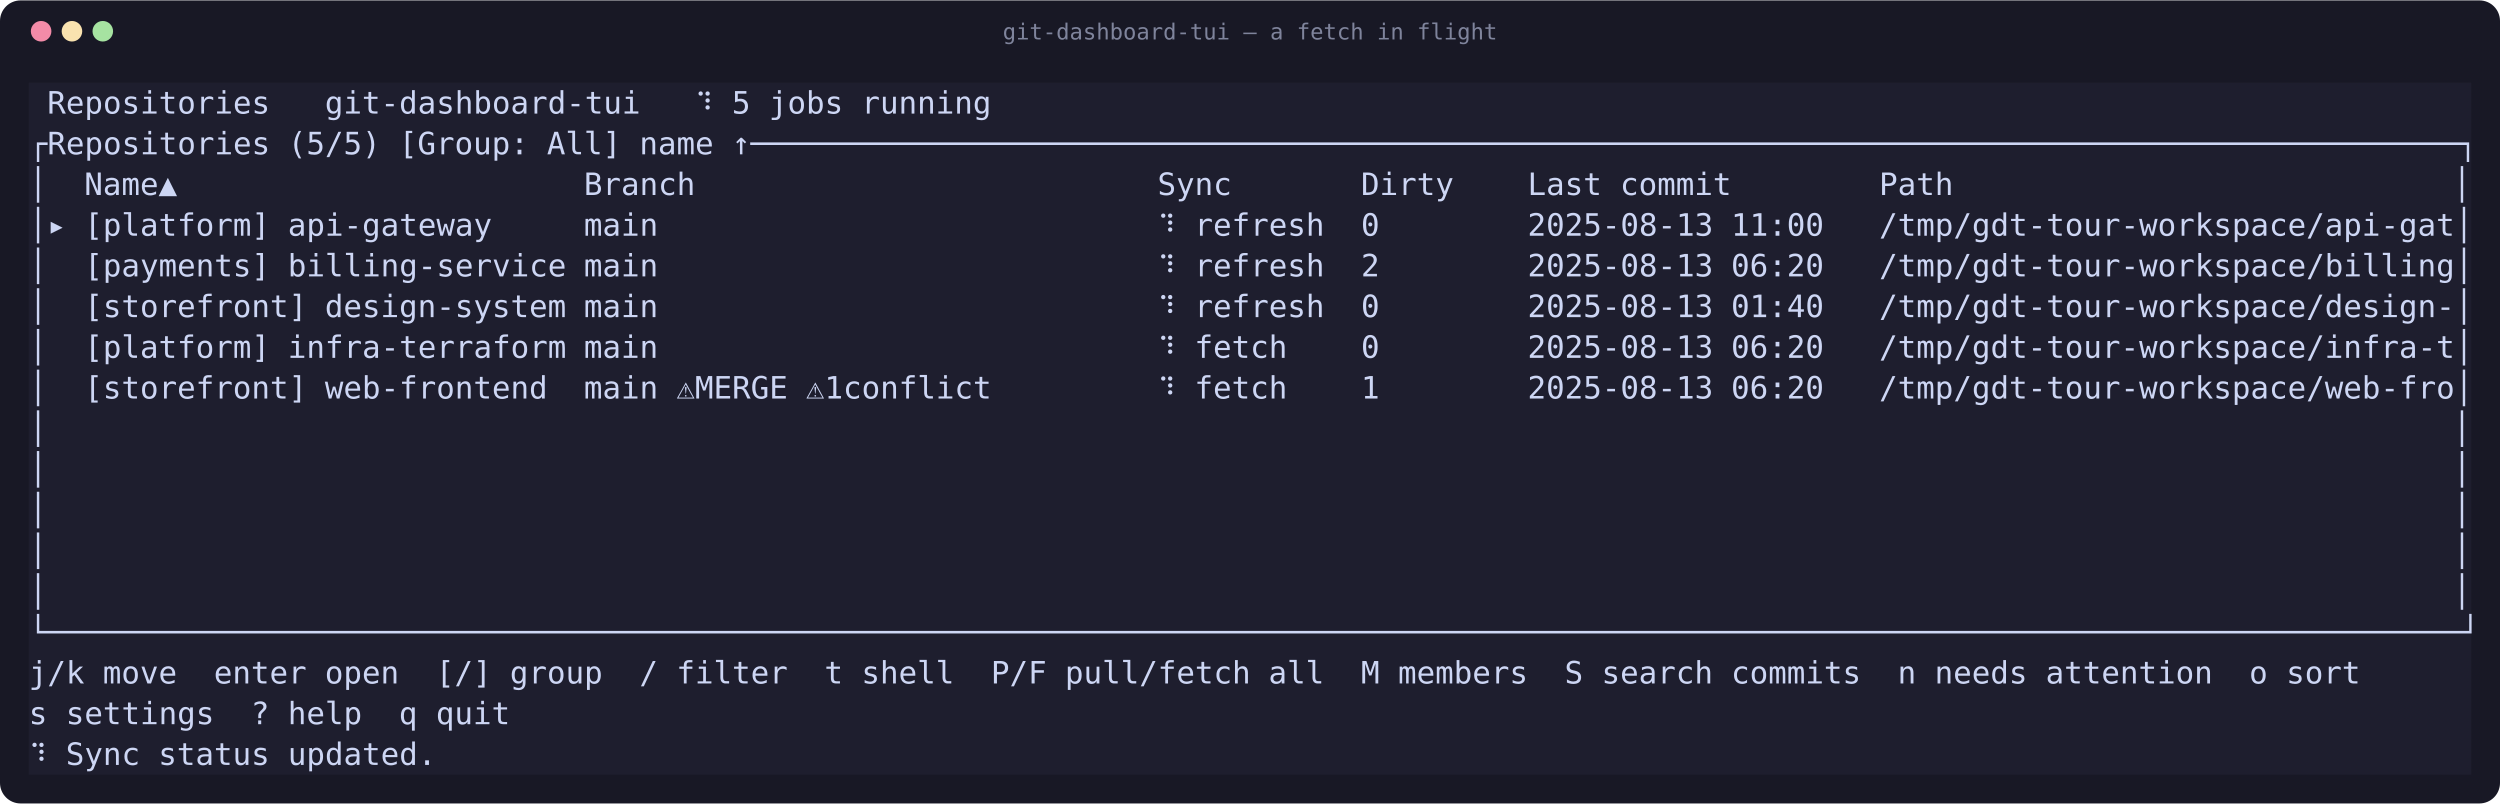
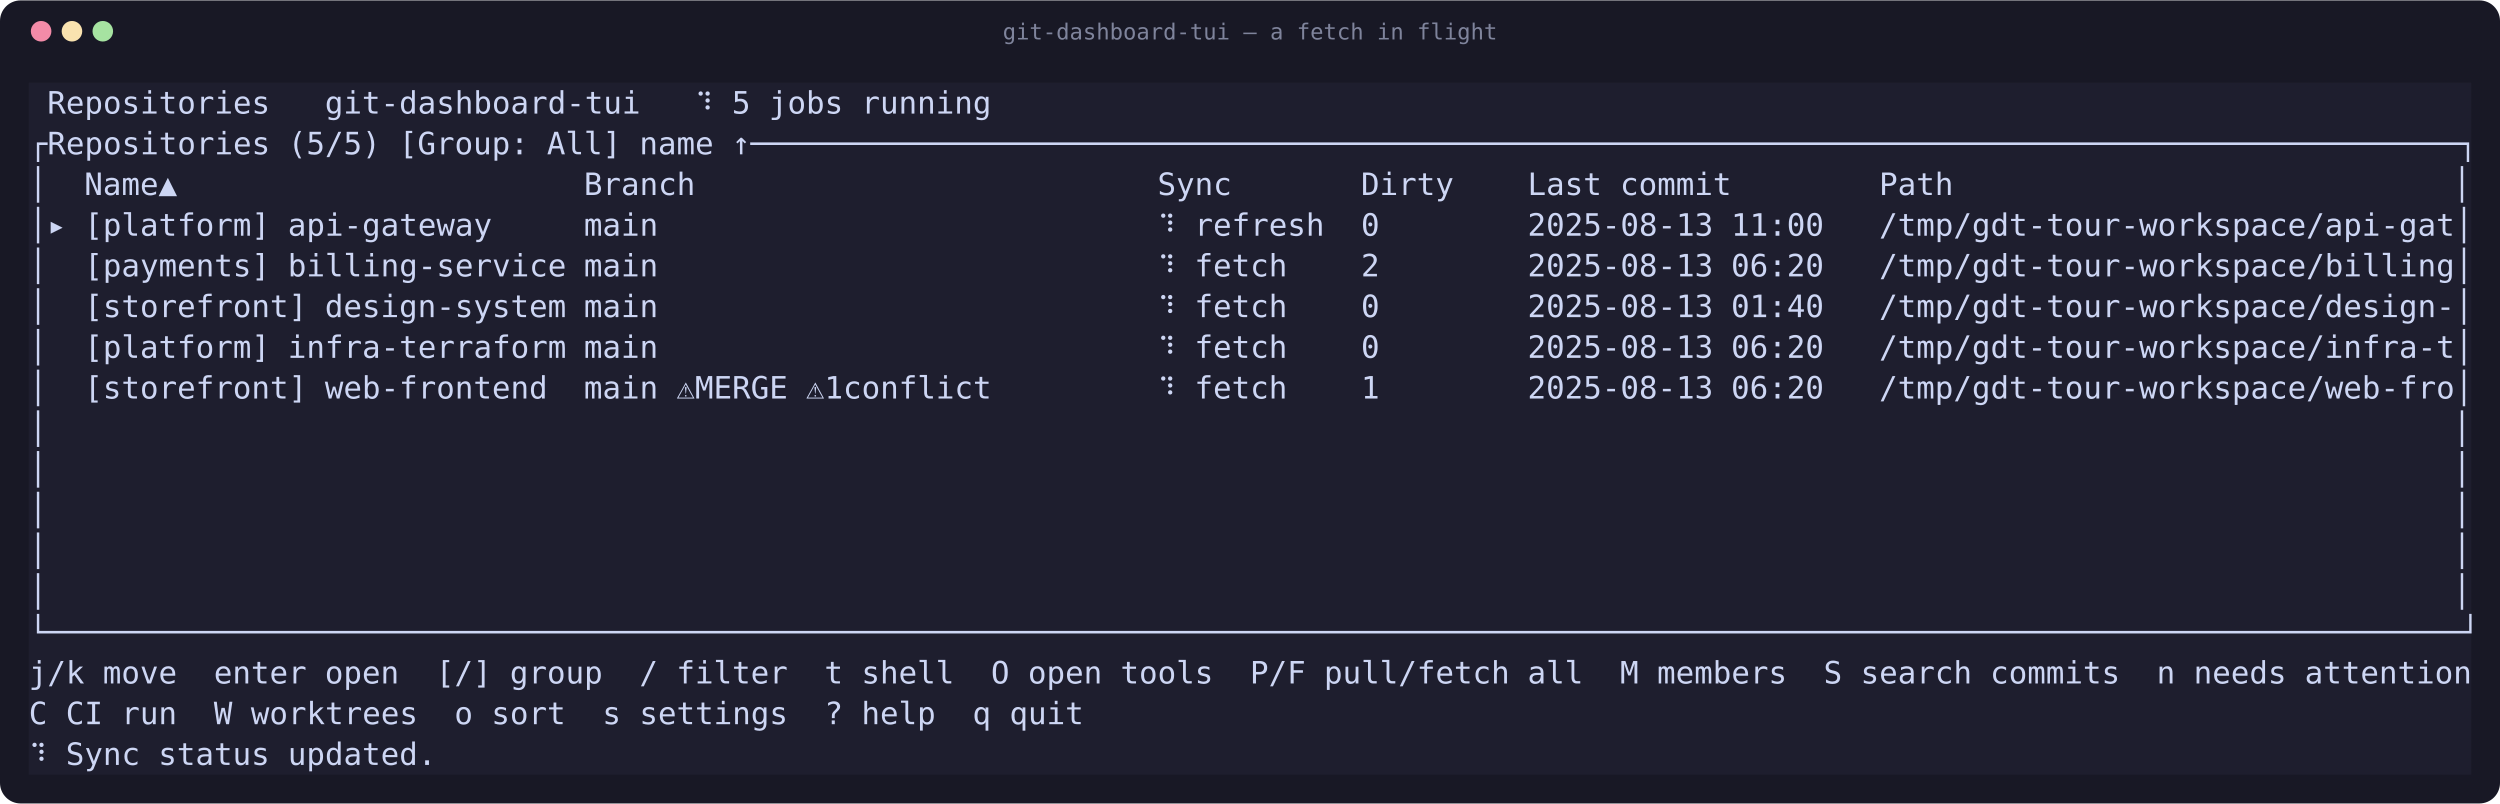
<svg xmlns="http://www.w3.org/2000/svg" width="1216" height="391" viewBox="0 0 1216.00 390.60" font-family="ui-monospace,SFMono-Regular,Menlo,Consolas,'DejaVu Sans Mono','Noto Sans Mono CJK JP','Hiragino Kaku Gothic ProN','Yu Gothic',monospace" font-size="15.0">
  <rect width="1216.00" height="390.60" rx="10" fill="#181825" />
  <circle cx="20.0" cy="15.0" r="5" fill="#f38ba8" />
  <circle cx="35.0" cy="15.0" r="5" fill="#f9e2af" />
  <circle cx="50.0" cy="15.0" r="5" fill="#a6e3a1" />
  <text x="608.0" y="19.0" fill="#7f849c" font-size="10.8" text-anchor="middle">git-dashboard-tui — a fetch in flight</text>
  <rect x="14.00" y="40.00" width="1188.00" height="336.60" fill="#1e1e2e" />
  <text x="23.00" y="55.05" fill="#cdd6f4" textLength="108.00" lengthAdjust="spacingAndGlyphs" xml:space="preserve">Repositories</text>
  <text x="158.00" y="55.05" fill="#cdd6f4" textLength="153.00" lengthAdjust="spacingAndGlyphs" xml:space="preserve">git-dashboard-tui</text>
  <text x="338.00" y="55.05" fill="#cdd6f4" textLength="9.00" lengthAdjust="spacingAndGlyphs" xml:space="preserve">⠹</text>
  <text x="356.00" y="55.05" fill="#cdd6f4" textLength="9.00" lengthAdjust="spacingAndGlyphs" xml:space="preserve">5</text>
  <text x="374.00" y="55.05" fill="#cdd6f4" textLength="36.00" lengthAdjust="spacingAndGlyphs" xml:space="preserve">jobs</text>
  <text x="419.00" y="55.05" fill="#cdd6f4" textLength="63.00" lengthAdjust="spacingAndGlyphs" xml:space="preserve">running</text>
  <text x="14.00" y="74.85" fill="#cdd6f4" textLength="117.00" lengthAdjust="spacingAndGlyphs" xml:space="preserve">┌Repositories</text>
  <text x="140.00" y="74.85" fill="#cdd6f4" textLength="45.00" lengthAdjust="spacingAndGlyphs" xml:space="preserve">(5/5)</text>
  <text x="194.00" y="74.85" fill="#cdd6f4" textLength="63.00" lengthAdjust="spacingAndGlyphs" xml:space="preserve">[Group:</text>
  <text x="266.00" y="74.85" fill="#cdd6f4" textLength="36.00" lengthAdjust="spacingAndGlyphs" xml:space="preserve">All]</text>
  <text x="311.00" y="74.85" fill="#cdd6f4" textLength="36.00" lengthAdjust="spacingAndGlyphs" xml:space="preserve">name</text>
  <text x="356.00" y="74.85" fill="#cdd6f4" textLength="846.00" lengthAdjust="spacingAndGlyphs" xml:space="preserve">↑────────────────────────────────────────────────────────────────────────────────────────────┐</text>
  <text x="14.00" y="94.65" fill="#cdd6f4" textLength="9.00" lengthAdjust="spacingAndGlyphs" xml:space="preserve">│</text>
  <text x="41.00" y="94.65" fill="#cdd6f4" textLength="45.00" lengthAdjust="spacingAndGlyphs" xml:space="preserve">Name▲</text>
  <text x="284.00" y="94.65" fill="#cdd6f4" textLength="54.00" lengthAdjust="spacingAndGlyphs" xml:space="preserve">Branch</text>
  <text x="563.00" y="94.65" fill="#cdd6f4" textLength="36.00" lengthAdjust="spacingAndGlyphs" xml:space="preserve">Sync</text>
  <text x="662.00" y="94.65" fill="#cdd6f4" textLength="45.00" lengthAdjust="spacingAndGlyphs" xml:space="preserve">Dirty</text>
  <text x="743.00" y="94.65" fill="#cdd6f4" textLength="36.00" lengthAdjust="spacingAndGlyphs" xml:space="preserve">Last</text>
  <text x="788.00" y="94.65" fill="#cdd6f4" textLength="54.00" lengthAdjust="spacingAndGlyphs" xml:space="preserve">commit</text>
  <text x="914.00" y="94.65" fill="#cdd6f4" textLength="36.00" lengthAdjust="spacingAndGlyphs" xml:space="preserve">Path</text>
  <text x="1193.00" y="94.65" fill="#cdd6f4" textLength="9.00" lengthAdjust="spacingAndGlyphs" xml:space="preserve">│</text>
  <text x="14.00" y="114.45" fill="#cdd6f4" textLength="18.00" lengthAdjust="spacingAndGlyphs" xml:space="preserve">│▸</text>
  <text x="41.00" y="114.45" fill="#cdd6f4" textLength="90.00" lengthAdjust="spacingAndGlyphs" xml:space="preserve">[platform]</text>
  <text x="140.00" y="114.45" fill="#cdd6f4" textLength="99.00" lengthAdjust="spacingAndGlyphs" xml:space="preserve">api-gateway</text>
  <text x="284.00" y="114.45" fill="#cdd6f4" textLength="36.00" lengthAdjust="spacingAndGlyphs" xml:space="preserve">main</text>
  <text x="563.00" y="114.45" fill="#cdd6f4" textLength="9.00" lengthAdjust="spacingAndGlyphs" xml:space="preserve">⠹</text>
  <text x="581.00" y="114.45" fill="#cdd6f4" textLength="63.00" lengthAdjust="spacingAndGlyphs" xml:space="preserve">refresh</text>
  <text x="662.00" y="114.45" fill="#cdd6f4" textLength="9.00" lengthAdjust="spacingAndGlyphs" xml:space="preserve">0</text>
  <text x="743.00" y="114.45" fill="#cdd6f4" textLength="90.00" lengthAdjust="spacingAndGlyphs" xml:space="preserve">2025-08-13</text>
  <text x="842.00" y="114.45" fill="#cdd6f4" textLength="45.00" lengthAdjust="spacingAndGlyphs" xml:space="preserve">11:00</text>
  <text x="914.00" y="114.45" fill="#cdd6f4" textLength="288.00" lengthAdjust="spacingAndGlyphs" xml:space="preserve">/tmp/gdt-tour-workspace/api-gat│</text>
  <text x="14.00" y="134.25" fill="#cdd6f4" textLength="9.00" lengthAdjust="spacingAndGlyphs" xml:space="preserve">│</text>
  <text x="41.00" y="134.25" fill="#cdd6f4" textLength="90.00" lengthAdjust="spacingAndGlyphs" xml:space="preserve">[payments]</text>
  <text x="140.00" y="134.25" fill="#cdd6f4" textLength="135.00" lengthAdjust="spacingAndGlyphs" xml:space="preserve">billing-service</text>
  <text x="284.00" y="134.25" fill="#cdd6f4" textLength="36.00" lengthAdjust="spacingAndGlyphs" xml:space="preserve">main</text>
  <text x="563.00" y="134.25" fill="#cdd6f4" textLength="9.00" lengthAdjust="spacingAndGlyphs" xml:space="preserve">⠹</text>
-   <text x="581.00" y="134.25" fill="#cdd6f4" textLength="63.00" lengthAdjust="spacingAndGlyphs" xml:space="preserve">refresh</text>
+   <text x="581.00" y="134.25" fill="#cdd6f4" textLength="45.00" lengthAdjust="spacingAndGlyphs" xml:space="preserve">fetch</text>
  <text x="662.00" y="134.25" fill="#cdd6f4" textLength="9.00" lengthAdjust="spacingAndGlyphs" xml:space="preserve">2</text>
  <text x="743.00" y="134.25" fill="#cdd6f4" textLength="90.00" lengthAdjust="spacingAndGlyphs" xml:space="preserve">2025-08-13</text>
  <text x="842.00" y="134.25" fill="#cdd6f4" textLength="45.00" lengthAdjust="spacingAndGlyphs" xml:space="preserve">06:20</text>
  <text x="914.00" y="134.25" fill="#cdd6f4" textLength="288.00" lengthAdjust="spacingAndGlyphs" xml:space="preserve">/tmp/gdt-tour-workspace/billing│</text>
  <text x="14.00" y="154.05" fill="#cdd6f4" textLength="9.00" lengthAdjust="spacingAndGlyphs" xml:space="preserve">│</text>
  <text x="41.00" y="154.05" fill="#cdd6f4" textLength="108.00" lengthAdjust="spacingAndGlyphs" xml:space="preserve">[storefront]</text>
  <text x="158.00" y="154.05" fill="#cdd6f4" textLength="117.00" lengthAdjust="spacingAndGlyphs" xml:space="preserve">design-system</text>
  <text x="284.00" y="154.05" fill="#cdd6f4" textLength="36.00" lengthAdjust="spacingAndGlyphs" xml:space="preserve">main</text>
  <text x="563.00" y="154.05" fill="#cdd6f4" textLength="9.00" lengthAdjust="spacingAndGlyphs" xml:space="preserve">⠹</text>
-   <text x="581.00" y="154.05" fill="#cdd6f4" textLength="63.00" lengthAdjust="spacingAndGlyphs" xml:space="preserve">refresh</text>
+   <text x="581.00" y="154.05" fill="#cdd6f4" textLength="45.00" lengthAdjust="spacingAndGlyphs" xml:space="preserve">fetch</text>
  <text x="662.00" y="154.05" fill="#cdd6f4" textLength="9.00" lengthAdjust="spacingAndGlyphs" xml:space="preserve">0</text>
  <text x="743.00" y="154.05" fill="#cdd6f4" textLength="90.00" lengthAdjust="spacingAndGlyphs" xml:space="preserve">2025-08-13</text>
  <text x="842.00" y="154.05" fill="#cdd6f4" textLength="45.00" lengthAdjust="spacingAndGlyphs" xml:space="preserve">01:40</text>
  <text x="914.00" y="154.05" fill="#cdd6f4" textLength="288.00" lengthAdjust="spacingAndGlyphs" xml:space="preserve">/tmp/gdt-tour-workspace/design-│</text>
  <text x="14.00" y="173.85" fill="#cdd6f4" textLength="9.00" lengthAdjust="spacingAndGlyphs" xml:space="preserve">│</text>
  <text x="41.00" y="173.85" fill="#cdd6f4" textLength="90.00" lengthAdjust="spacingAndGlyphs" xml:space="preserve">[platform]</text>
  <text x="140.00" y="173.85" fill="#cdd6f4" textLength="135.00" lengthAdjust="spacingAndGlyphs" xml:space="preserve">infra-terraform</text>
  <text x="284.00" y="173.85" fill="#cdd6f4" textLength="36.00" lengthAdjust="spacingAndGlyphs" xml:space="preserve">main</text>
  <text x="563.00" y="173.85" fill="#cdd6f4" textLength="9.00" lengthAdjust="spacingAndGlyphs" xml:space="preserve">⠹</text>
  <text x="581.00" y="173.85" fill="#cdd6f4" textLength="45.00" lengthAdjust="spacingAndGlyphs" xml:space="preserve">fetch</text>
  <text x="662.00" y="173.85" fill="#cdd6f4" textLength="9.00" lengthAdjust="spacingAndGlyphs" xml:space="preserve">0</text>
  <text x="743.00" y="173.85" fill="#cdd6f4" textLength="90.00" lengthAdjust="spacingAndGlyphs" xml:space="preserve">2025-08-13</text>
  <text x="842.00" y="173.85" fill="#cdd6f4" textLength="45.00" lengthAdjust="spacingAndGlyphs" xml:space="preserve">06:20</text>
  <text x="914.00" y="173.85" fill="#cdd6f4" textLength="288.00" lengthAdjust="spacingAndGlyphs" xml:space="preserve">/tmp/gdt-tour-workspace/infra-t│</text>
  <text x="14.00" y="193.65" fill="#cdd6f4" textLength="9.00" lengthAdjust="spacingAndGlyphs" xml:space="preserve">│</text>
  <text x="41.00" y="193.65" fill="#cdd6f4" textLength="108.00" lengthAdjust="spacingAndGlyphs" xml:space="preserve">[storefront]</text>
  <text x="158.00" y="193.65" fill="#cdd6f4" textLength="108.00" lengthAdjust="spacingAndGlyphs" xml:space="preserve">web-frontend</text>
  <text x="284.00" y="193.65" fill="#cdd6f4" textLength="36.00" lengthAdjust="spacingAndGlyphs" xml:space="preserve">main</text>
  <text x="329.00" y="193.65" fill="#cdd6f4" textLength="54.00" lengthAdjust="spacingAndGlyphs" xml:space="preserve">⚠MERGE</text>
  <text x="392.00" y="193.65" fill="#cdd6f4" textLength="90.00" lengthAdjust="spacingAndGlyphs" xml:space="preserve">⚠1conflict</text>
  <text x="563.00" y="193.65" fill="#cdd6f4" textLength="9.00" lengthAdjust="spacingAndGlyphs" xml:space="preserve">⠹</text>
  <text x="581.00" y="193.65" fill="#cdd6f4" textLength="45.00" lengthAdjust="spacingAndGlyphs" xml:space="preserve">fetch</text>
  <text x="662.00" y="193.65" fill="#cdd6f4" textLength="9.00" lengthAdjust="spacingAndGlyphs" xml:space="preserve">1</text>
  <text x="743.00" y="193.65" fill="#cdd6f4" textLength="90.00" lengthAdjust="spacingAndGlyphs" xml:space="preserve">2025-08-13</text>
  <text x="842.00" y="193.65" fill="#cdd6f4" textLength="45.00" lengthAdjust="spacingAndGlyphs" xml:space="preserve">06:20</text>
  <text x="914.00" y="193.65" fill="#cdd6f4" textLength="288.00" lengthAdjust="spacingAndGlyphs" xml:space="preserve">/tmp/gdt-tour-workspace/web-fro│</text>
  <text x="14.00" y="213.45" fill="#cdd6f4" textLength="9.00" lengthAdjust="spacingAndGlyphs" xml:space="preserve">│</text>
  <text x="1193.00" y="213.45" fill="#cdd6f4" textLength="9.00" lengthAdjust="spacingAndGlyphs" xml:space="preserve">│</text>
  <text x="14.00" y="233.25" fill="#cdd6f4" textLength="9.00" lengthAdjust="spacingAndGlyphs" xml:space="preserve">│</text>
  <text x="1193.00" y="233.25" fill="#cdd6f4" textLength="9.00" lengthAdjust="spacingAndGlyphs" xml:space="preserve">│</text>
  <text x="14.00" y="253.05" fill="#cdd6f4" textLength="9.00" lengthAdjust="spacingAndGlyphs" xml:space="preserve">│</text>
  <text x="1193.00" y="253.05" fill="#cdd6f4" textLength="9.00" lengthAdjust="spacingAndGlyphs" xml:space="preserve">│</text>
  <text x="14.00" y="272.85" fill="#cdd6f4" textLength="9.00" lengthAdjust="spacingAndGlyphs" xml:space="preserve">│</text>
  <text x="1193.00" y="272.85" fill="#cdd6f4" textLength="9.00" lengthAdjust="spacingAndGlyphs" xml:space="preserve">│</text>
  <text x="14.00" y="292.65" fill="#cdd6f4" textLength="9.00" lengthAdjust="spacingAndGlyphs" xml:space="preserve">│</text>
  <text x="1193.00" y="292.65" fill="#cdd6f4" textLength="9.00" lengthAdjust="spacingAndGlyphs" xml:space="preserve">│</text>
  <text x="14.00" y="312.45" fill="#cdd6f4" textLength="1188.00" lengthAdjust="spacingAndGlyphs" xml:space="preserve">└──────────────────────────────────────────────────────────────────────────────────────────────────────────────────────────────────┘</text>
  <text x="14.00" y="332.25" fill="#cdd6f4" textLength="27.00" lengthAdjust="spacingAndGlyphs" xml:space="preserve">j/k</text>
  <text x="50.00" y="332.25" fill="#cdd6f4" textLength="36.00" lengthAdjust="spacingAndGlyphs" xml:space="preserve">move</text>
  <text x="104.00" y="332.25" fill="#cdd6f4" textLength="45.00" lengthAdjust="spacingAndGlyphs" xml:space="preserve">enter</text>
  <text x="158.00" y="332.25" fill="#cdd6f4" textLength="36.00" lengthAdjust="spacingAndGlyphs" xml:space="preserve">open</text>
  <text x="212.00" y="332.25" fill="#cdd6f4" textLength="27.00" lengthAdjust="spacingAndGlyphs" xml:space="preserve">[/]</text>
  <text x="248.00" y="332.25" fill="#cdd6f4" textLength="45.00" lengthAdjust="spacingAndGlyphs" xml:space="preserve">group</text>
  <text x="311.00" y="332.25" fill="#cdd6f4" textLength="9.00" lengthAdjust="spacingAndGlyphs" xml:space="preserve">/</text>
  <text x="329.00" y="332.25" fill="#cdd6f4" textLength="54.00" lengthAdjust="spacingAndGlyphs" xml:space="preserve">filter</text>
  <text x="401.00" y="332.25" fill="#cdd6f4" textLength="9.00" lengthAdjust="spacingAndGlyphs" xml:space="preserve">t</text>
  <text x="419.00" y="332.25" fill="#cdd6f4" textLength="45.00" lengthAdjust="spacingAndGlyphs" xml:space="preserve">shell</text>
-   <text x="482.00" y="332.25" fill="#cdd6f4" textLength="27.00" lengthAdjust="spacingAndGlyphs" xml:space="preserve">P/F</text>
-   <text x="518.00" y="332.25" fill="#cdd6f4" textLength="90.00" lengthAdjust="spacingAndGlyphs" xml:space="preserve">pull/fetch</text>
-   <text x="617.00" y="332.25" fill="#cdd6f4" textLength="27.00" lengthAdjust="spacingAndGlyphs" xml:space="preserve">all</text>
-   <text x="662.00" y="332.25" fill="#cdd6f4" textLength="9.00" lengthAdjust="spacingAndGlyphs" xml:space="preserve">M</text>
-   <text x="680.00" y="332.25" fill="#cdd6f4" textLength="63.00" lengthAdjust="spacingAndGlyphs" xml:space="preserve">members</text>
-   <text x="761.00" y="332.25" fill="#cdd6f4" textLength="9.00" lengthAdjust="spacingAndGlyphs" xml:space="preserve">S</text>
-   <text x="779.00" y="332.25" fill="#cdd6f4" textLength="54.00" lengthAdjust="spacingAndGlyphs" xml:space="preserve">search</text>
-   <text x="842.00" y="332.25" fill="#cdd6f4" textLength="63.00" lengthAdjust="spacingAndGlyphs" xml:space="preserve">commits</text>
-   <text x="923.00" y="332.25" fill="#cdd6f4" textLength="9.00" lengthAdjust="spacingAndGlyphs" xml:space="preserve">n</text>
-   <text x="941.00" y="332.25" fill="#cdd6f4" textLength="45.00" lengthAdjust="spacingAndGlyphs" xml:space="preserve">needs</text>
-   <text x="995.00" y="332.25" fill="#cdd6f4" textLength="81.00" lengthAdjust="spacingAndGlyphs" xml:space="preserve">attention</text>
-   <text x="1094.00" y="332.25" fill="#cdd6f4" textLength="9.00" lengthAdjust="spacingAndGlyphs" xml:space="preserve">o</text>
-   <text x="1112.00" y="332.25" fill="#cdd6f4" textLength="36.00" lengthAdjust="spacingAndGlyphs" xml:space="preserve">sort</text>
-   <text x="14.00" y="352.05" fill="#cdd6f4" textLength="9.00" lengthAdjust="spacingAndGlyphs" xml:space="preserve">s</text>
-   <text x="32.00" y="352.05" fill="#cdd6f4" textLength="72.00" lengthAdjust="spacingAndGlyphs" xml:space="preserve">settings</text>
-   <text x="122.00" y="352.05" fill="#cdd6f4" textLength="9.00" lengthAdjust="spacingAndGlyphs" xml:space="preserve">?</text>
-   <text x="140.00" y="352.05" fill="#cdd6f4" textLength="36.00" lengthAdjust="spacingAndGlyphs" xml:space="preserve">help</text>
-   <text x="194.00" y="352.05" fill="#cdd6f4" textLength="9.00" lengthAdjust="spacingAndGlyphs" xml:space="preserve">q</text>
-   <text x="212.00" y="352.05" fill="#cdd6f4" textLength="36.00" lengthAdjust="spacingAndGlyphs" xml:space="preserve">quit</text>
+   <text x="482.00" y="332.25" fill="#cdd6f4" textLength="9.00" lengthAdjust="spacingAndGlyphs" xml:space="preserve">O</text>
+   <text x="500.00" y="332.25" fill="#cdd6f4" textLength="36.00" lengthAdjust="spacingAndGlyphs" xml:space="preserve">open</text>
+   <text x="545.00" y="332.25" fill="#cdd6f4" textLength="45.00" lengthAdjust="spacingAndGlyphs" xml:space="preserve">tools</text>
+   <text x="608.00" y="332.25" fill="#cdd6f4" textLength="27.00" lengthAdjust="spacingAndGlyphs" xml:space="preserve">P/F</text>
+   <text x="644.00" y="332.25" fill="#cdd6f4" textLength="90.00" lengthAdjust="spacingAndGlyphs" xml:space="preserve">pull/fetch</text>
+   <text x="743.00" y="332.25" fill="#cdd6f4" textLength="27.00" lengthAdjust="spacingAndGlyphs" xml:space="preserve">all</text>
+   <text x="788.00" y="332.25" fill="#cdd6f4" textLength="9.00" lengthAdjust="spacingAndGlyphs" xml:space="preserve">M</text>
+   <text x="806.00" y="332.25" fill="#cdd6f4" textLength="63.00" lengthAdjust="spacingAndGlyphs" xml:space="preserve">members</text>
+   <text x="887.00" y="332.25" fill="#cdd6f4" textLength="9.00" lengthAdjust="spacingAndGlyphs" xml:space="preserve">S</text>
+   <text x="905.00" y="332.25" fill="#cdd6f4" textLength="54.00" lengthAdjust="spacingAndGlyphs" xml:space="preserve">search</text>
+   <text x="968.00" y="332.25" fill="#cdd6f4" textLength="63.00" lengthAdjust="spacingAndGlyphs" xml:space="preserve">commits</text>
+   <text x="1049.00" y="332.25" fill="#cdd6f4" textLength="9.00" lengthAdjust="spacingAndGlyphs" xml:space="preserve">n</text>
+   <text x="1067.00" y="332.25" fill="#cdd6f4" textLength="45.00" lengthAdjust="spacingAndGlyphs" xml:space="preserve">needs</text>
+   <text x="1121.00" y="332.25" fill="#cdd6f4" textLength="81.00" lengthAdjust="spacingAndGlyphs" xml:space="preserve">attention</text>
+   <text x="14.00" y="352.05" fill="#cdd6f4" textLength="9.00" lengthAdjust="spacingAndGlyphs" xml:space="preserve">C</text>
+   <text x="32.00" y="352.05" fill="#cdd6f4" textLength="18.00" lengthAdjust="spacingAndGlyphs" xml:space="preserve">CI</text>
+   <text x="59.00" y="352.05" fill="#cdd6f4" textLength="27.00" lengthAdjust="spacingAndGlyphs" xml:space="preserve">run</text>
+   <text x="104.00" y="352.05" fill="#cdd6f4" textLength="9.00" lengthAdjust="spacingAndGlyphs" xml:space="preserve">W</text>
+   <text x="122.00" y="352.05" fill="#cdd6f4" textLength="81.00" lengthAdjust="spacingAndGlyphs" xml:space="preserve">worktrees</text>
+   <text x="221.00" y="352.05" fill="#cdd6f4" textLength="9.00" lengthAdjust="spacingAndGlyphs" xml:space="preserve">o</text>
+   <text x="239.00" y="352.05" fill="#cdd6f4" textLength="36.00" lengthAdjust="spacingAndGlyphs" xml:space="preserve">sort</text>
+   <text x="293.00" y="352.05" fill="#cdd6f4" textLength="9.00" lengthAdjust="spacingAndGlyphs" xml:space="preserve">s</text>
+   <text x="311.00" y="352.05" fill="#cdd6f4" textLength="72.00" lengthAdjust="spacingAndGlyphs" xml:space="preserve">settings</text>
+   <text x="401.00" y="352.05" fill="#cdd6f4" textLength="9.00" lengthAdjust="spacingAndGlyphs" xml:space="preserve">?</text>
+   <text x="419.00" y="352.05" fill="#cdd6f4" textLength="36.00" lengthAdjust="spacingAndGlyphs" xml:space="preserve">help</text>
+   <text x="473.00" y="352.05" fill="#cdd6f4" textLength="9.00" lengthAdjust="spacingAndGlyphs" xml:space="preserve">q</text>
+   <text x="491.00" y="352.05" fill="#cdd6f4" textLength="36.00" lengthAdjust="spacingAndGlyphs" xml:space="preserve">quit</text>
  <text x="14.00" y="371.85" fill="#cdd6f4" textLength="9.00" lengthAdjust="spacingAndGlyphs" xml:space="preserve">⠹</text>
  <text x="32.00" y="371.85" fill="#cdd6f4" textLength="36.00" lengthAdjust="spacingAndGlyphs" xml:space="preserve">Sync</text>
  <text x="77.00" y="371.85" fill="#cdd6f4" textLength="54.00" lengthAdjust="spacingAndGlyphs" xml:space="preserve">status</text>
  <text x="140.00" y="371.85" fill="#cdd6f4" textLength="72.00" lengthAdjust="spacingAndGlyphs" xml:space="preserve">updated.</text>
</svg>
